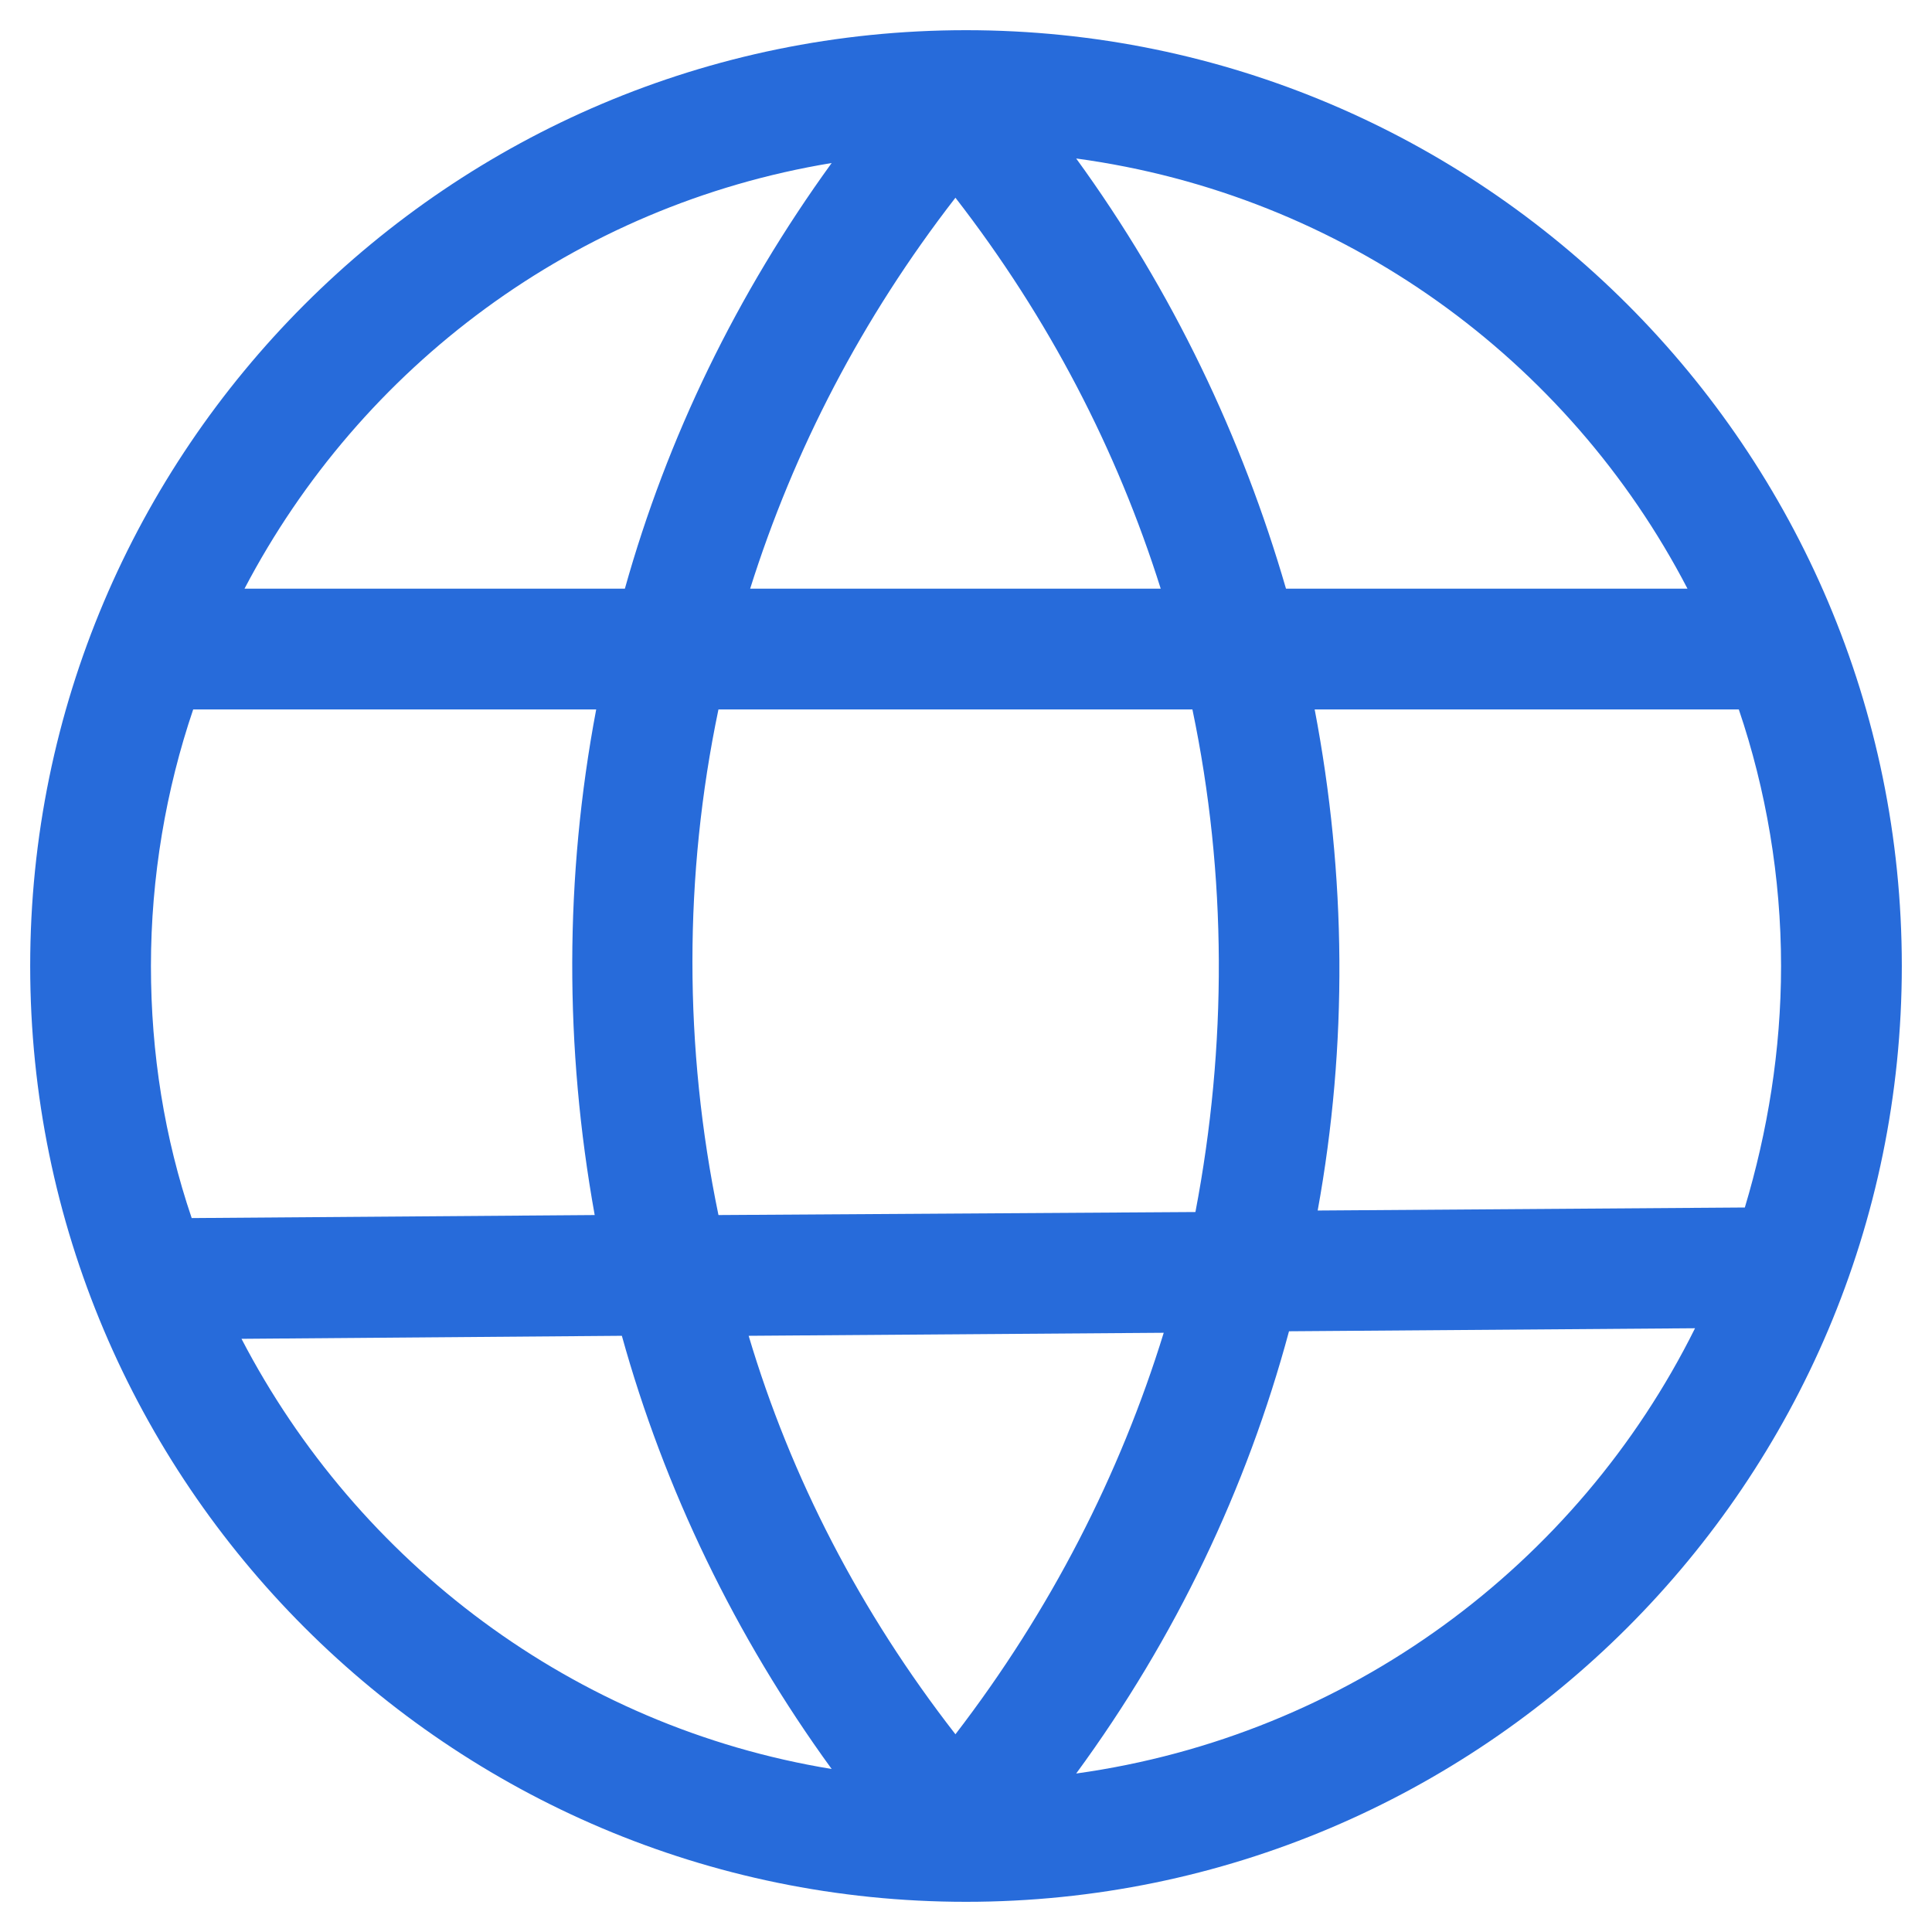
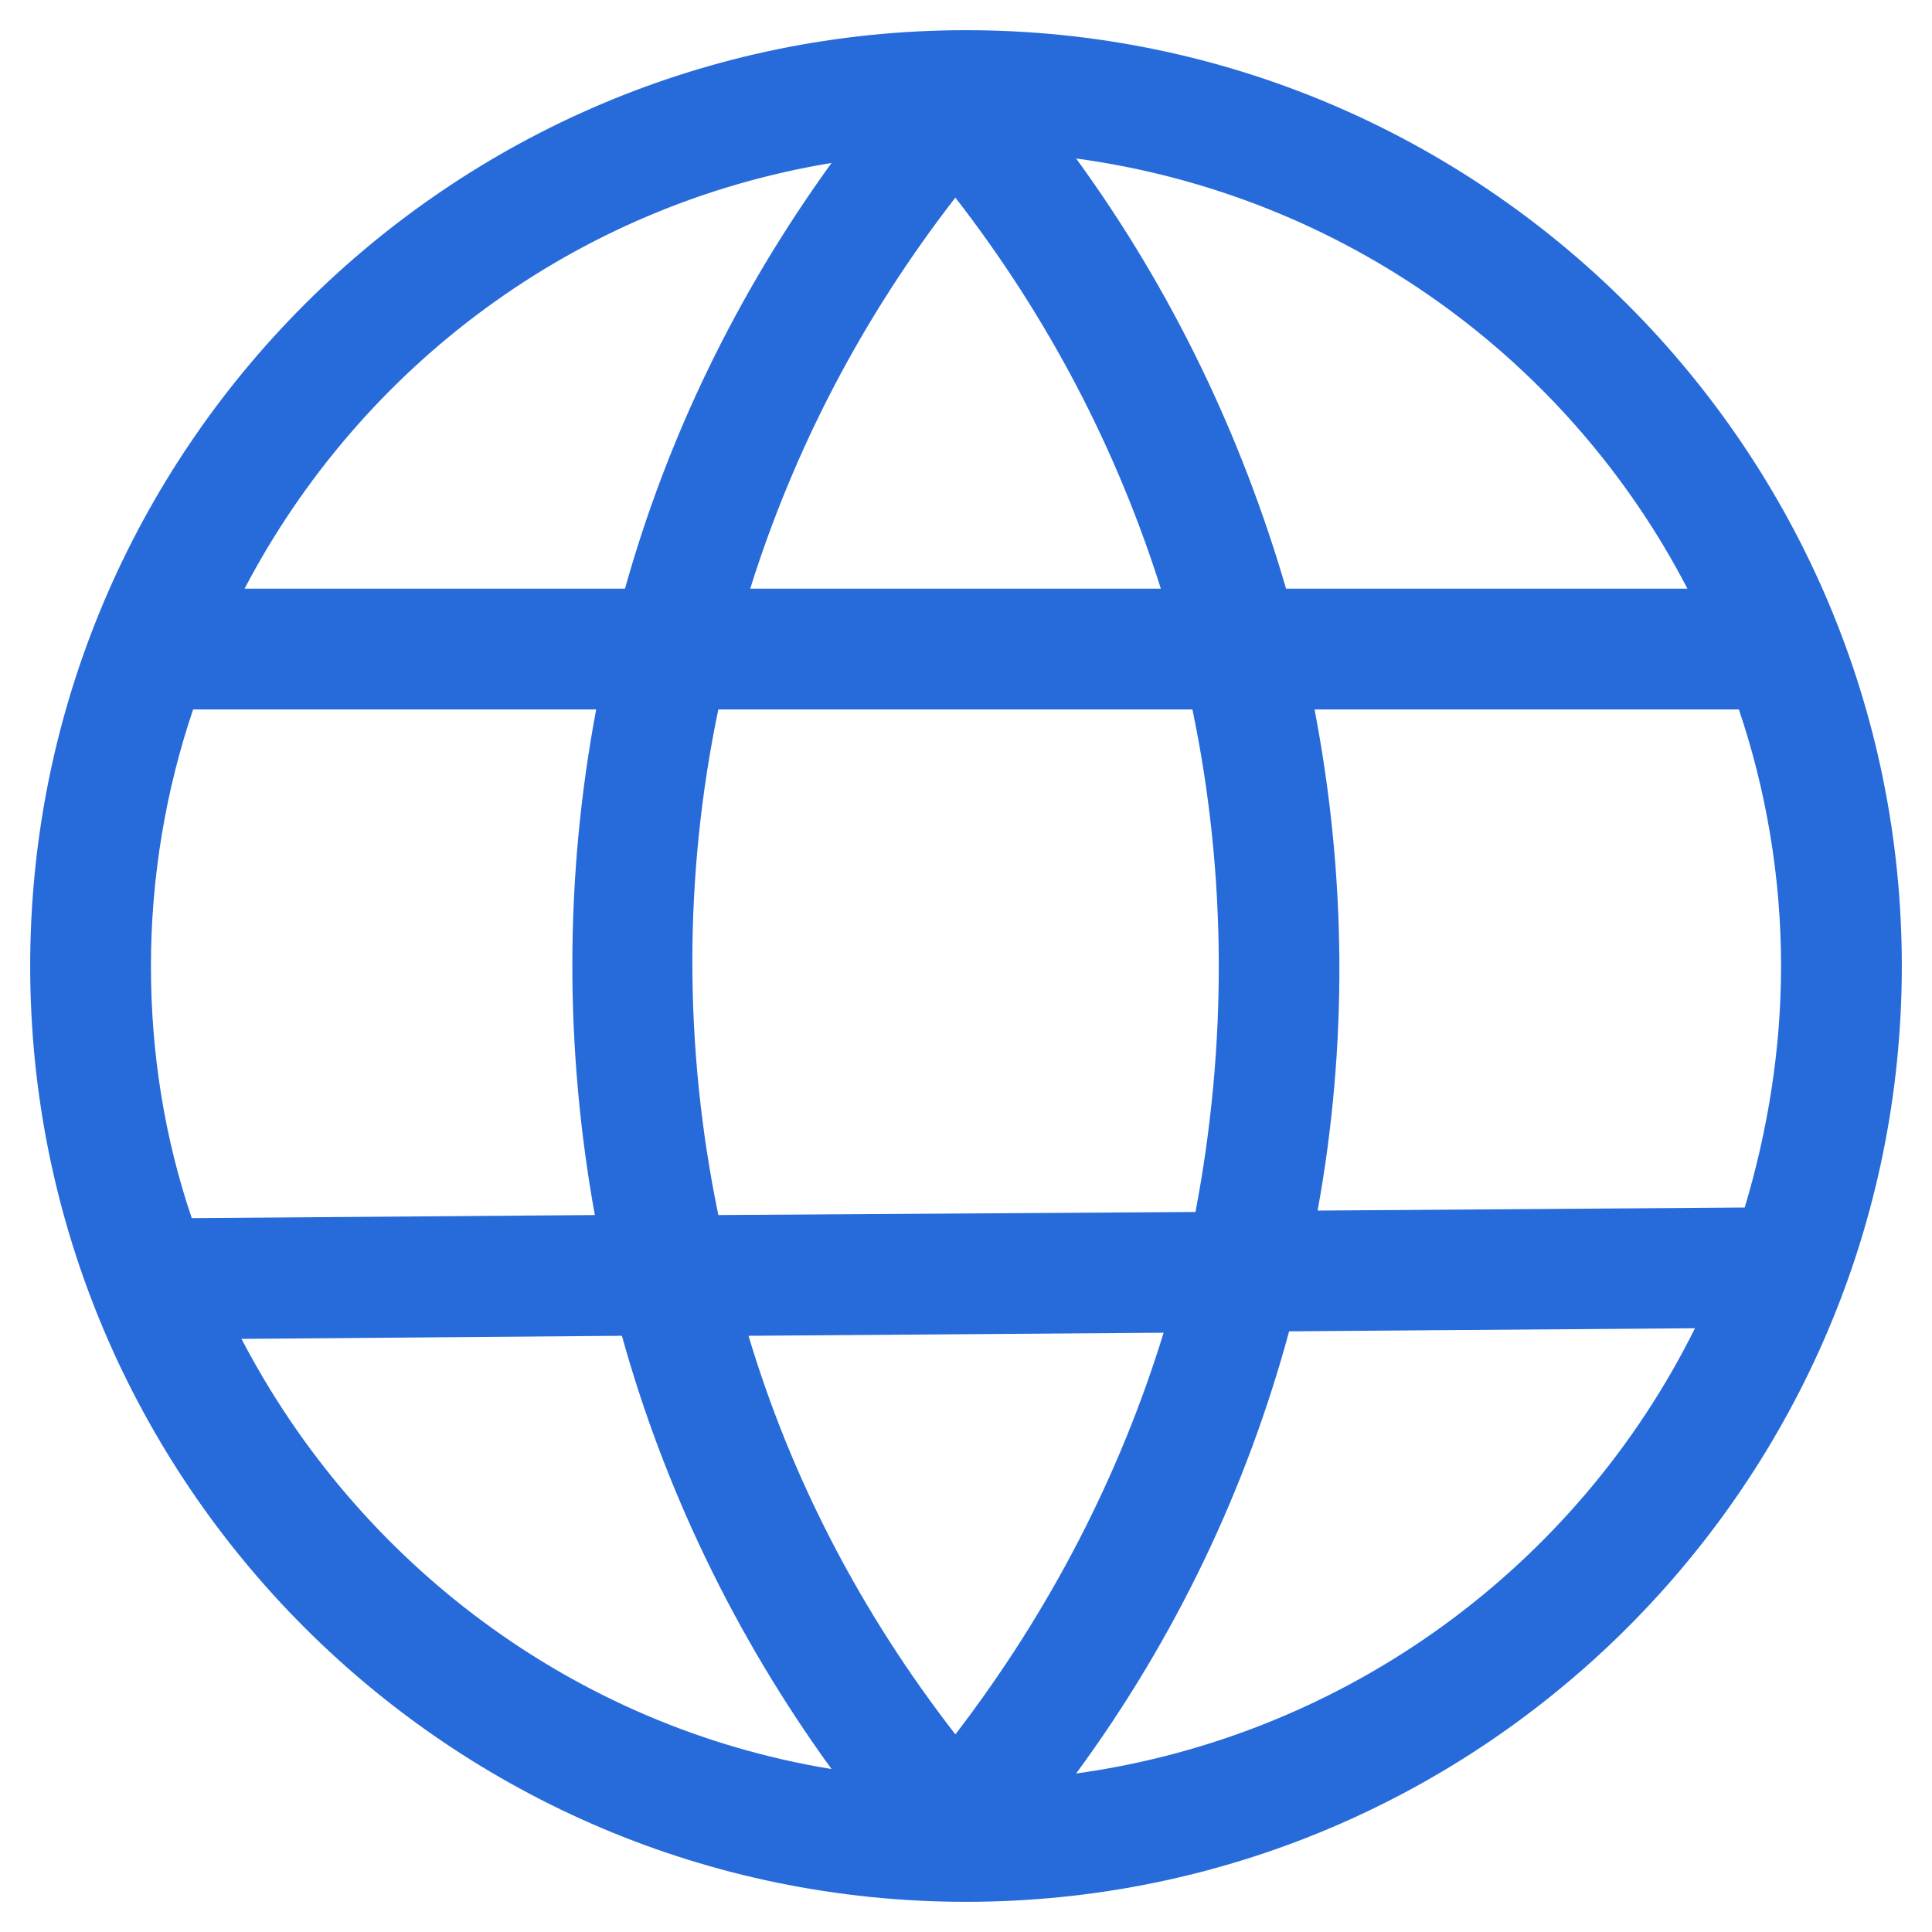
- <svg xmlns="http://www.w3.org/2000/svg" width="128px" height="128px" viewBox="0 0 128 128" id="Layer_1" style="enable-background:new 0 0 128 128;" version="1.1" fill="#276bda" xml:space="preserve">
-   <g>
-     <path d="M64,126c34.2,0,62-27.8,62-62S98.2,2,64,2S2,29.8,2,64S29.8,126,64,126z M16,88.7l25.2-0.2c2.8,10.1,7.5,19.9,13.9,28.7   C38,114.4,23.7,103.5,16,88.7z M47.6,47H79c2.3,11,2.3,22.3,0.2,33.3l-31.6,0.2C45.3,69.4,45.3,58,47.6,47z M63.3,114.9   c-6.3-8.1-10.9-17-13.7-26.4l27.5-0.2C74.2,97.7,69.6,106.7,63.3,114.9z M71.3,117.5c6.6-9,11.3-18.9,14.1-29.3l26.9-0.2   C104.5,103.7,89.3,115,71.3,117.5z M118,64c0,5.6-0.9,11-2.4,16l-28.3,0.2c2-11,1.9-22.2-0.2-33.2h28.1C117,52.3,118,58.1,118,64z    M111.8,39H85.2c-2.9-10-7.5-19.7-13.9-28.5C89,12.9,103.9,23.8,111.8,39z M76.9,39H49.7c2.9-9.2,7.4-17.9,13.6-25.9   C69.5,21.1,74,29.8,76.9,39z M55.1,10.8C48.8,19.5,44.2,29,41.4,39H16.2C23.9,24.3,38.1,13.6,55.1,10.8z M39.5,47   c-2.1,11.1-2.1,22.4-0.1,33.5l-26.7,0.2C10.9,75.4,10,69.8,10,64c0-5.9,1-11.7,2.8-17H39.5z" />
+ <svg xmlns="http://www.w3.org/2000/svg" width="32px" height="32px" viewBox="0 0 32 32" version="1.1">
+   <g id="surface1">
+     <path style=" stroke:none;fill-rule:nonzero;fill:rgb(15.294%,41.961%,85.49%);fill-opacity:1;" d="M 16 31.5 C 24.551 31.5 31.5 24.551 31.5 16 C 31.5 7.449 24.551 0.5 16 0.5 C 7.449 0.5 0.5 7.449 0.5 16 C 0.5 24.551 7.449 31.5 16 31.5 Z M 4 22.176 L 10.301 22.125 C 11 24.648 12.176 27.102 13.773 29.301 C 9.5 28.602 5.926 25.875 4 22.176 Z M 11.898 11.75 L 19.75 11.75 C 20.324 14.5 20.324 17.324 19.801 20.074 L 11.898 20.125 C 11.324 17.352 11.324 14.5 11.898 11.75 Z M 15.824 28.727 C 14.25 26.699 13.102 24.477 12.398 22.125 L 19.273 22.074 C 18.551 24.426 17.398 26.676 15.824 28.727 Z M 17.824 29.375 C 19.477 27.125 20.648 24.648 21.352 22.051 L 28.074 22 C 26.125 25.926 22.324 28.75 17.824 29.375 Z M 29.5 16 C 29.5 17.398 29.273 18.75 28.898 20 L 21.824 20.051 C 22.324 17.301 22.301 14.5 21.773 11.75 L 28.801 11.75 C 29.25 13.074 29.5 14.523 29.5 16 Z M 27.949 9.75 L 21.301 9.75 C 20.574 7.25 19.426 4.824 17.824 2.625 C 22.25 3.227 25.977 5.949 27.949 9.75 Z M 19.227 9.75 L 12.426 9.75 C 13.148 7.449 14.273 5.273 15.824 3.273 C 17.375 5.273 18.5 7.449 19.227 9.75 Z M 13.773 2.699 C 12.199 4.875 11.051 7.25 10.352 9.75 L 4.051 9.75 C 5.977 6.074 9.523 3.398 13.773 2.699 Z M 9.875 11.75 C 9.352 14.523 9.352 17.352 9.852 20.125 L 3.176 20.176 C 2.727 18.852 2.5 17.449 2.5 16 C 2.5 14.523 2.75 13.074 3.199 11.75 Z M 9.875 11.75 " />
  </g>
</svg>
